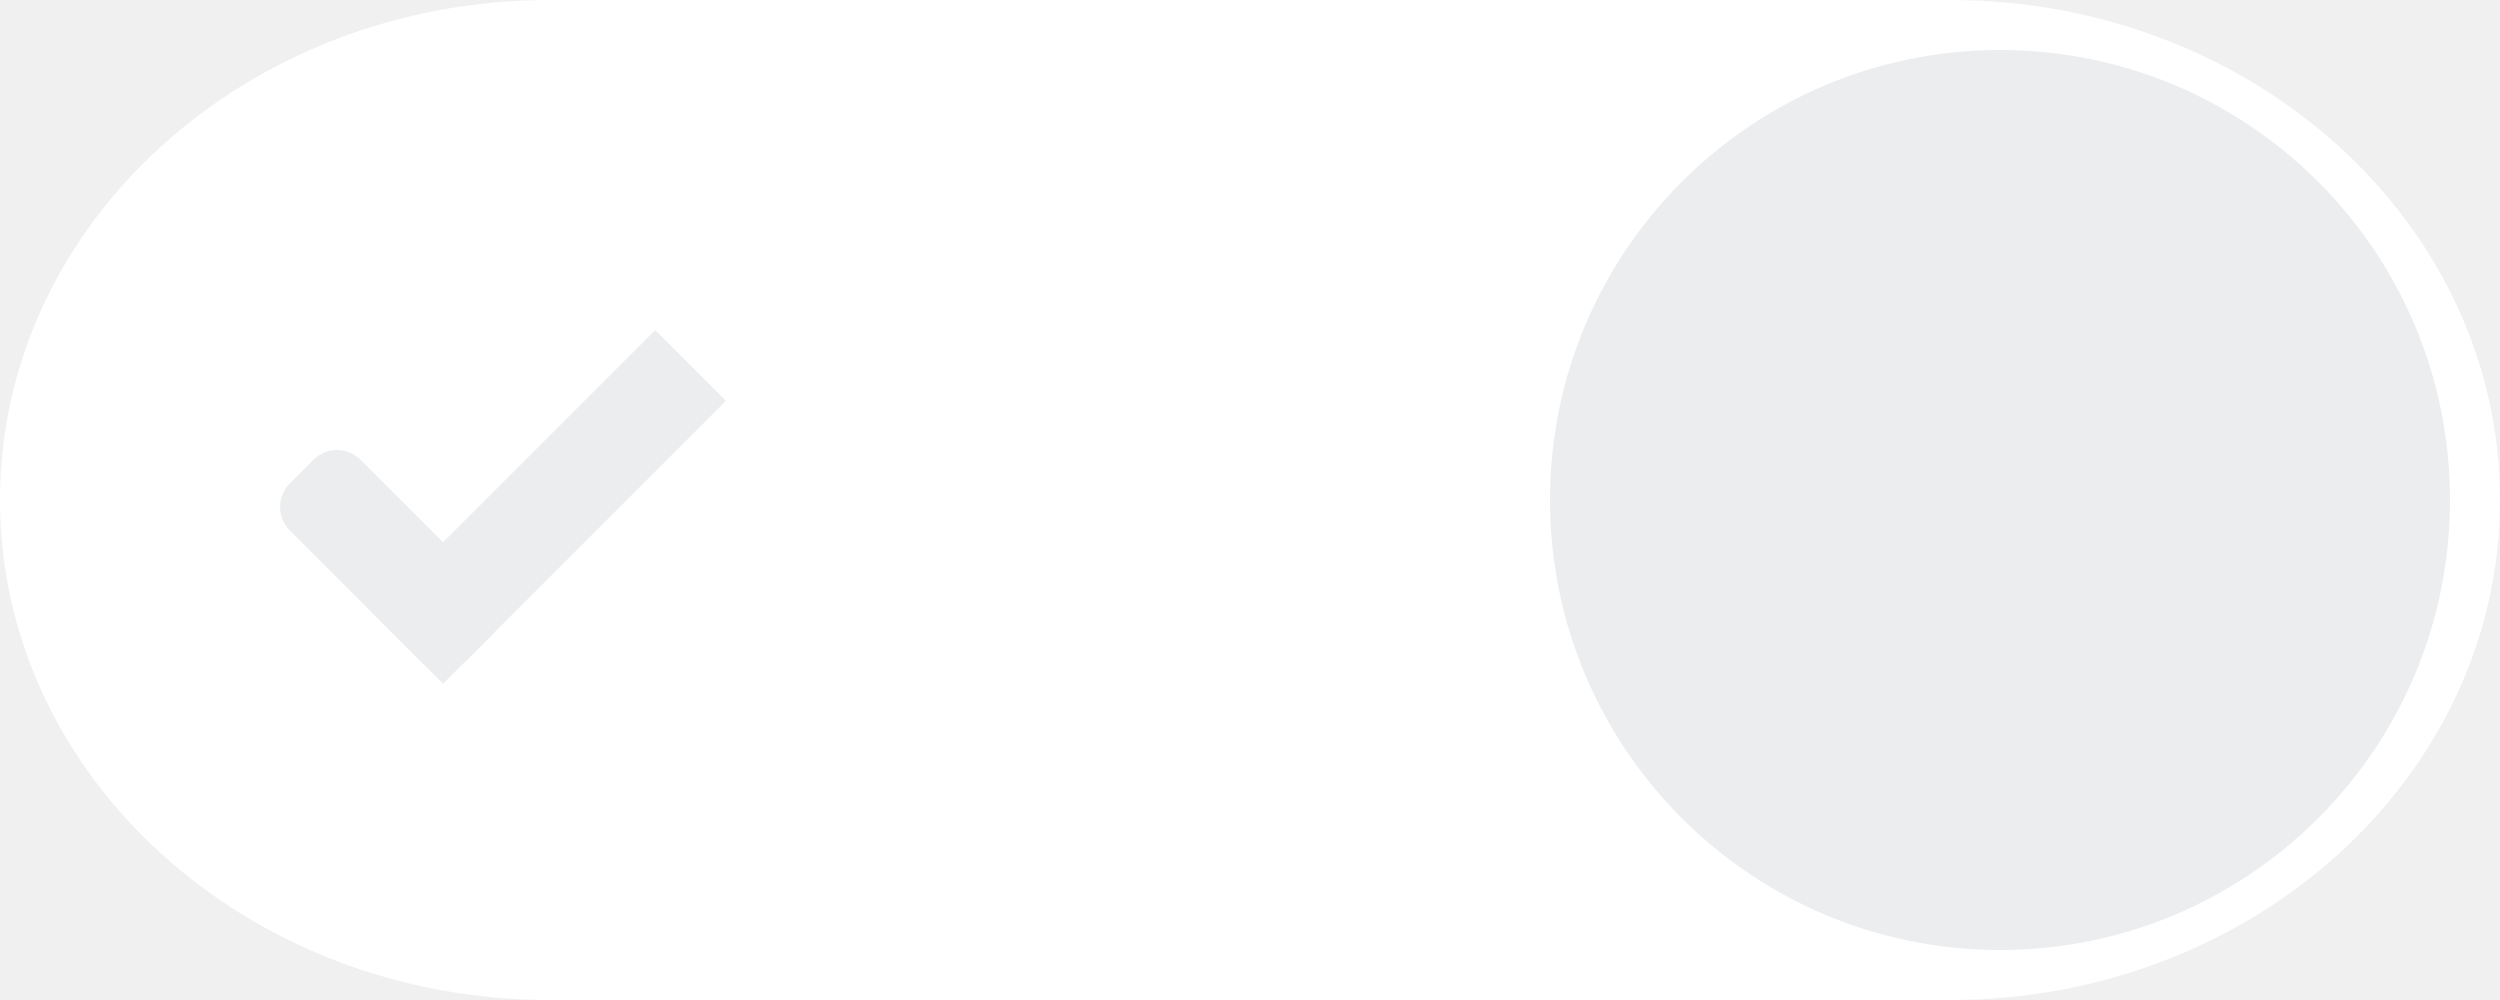
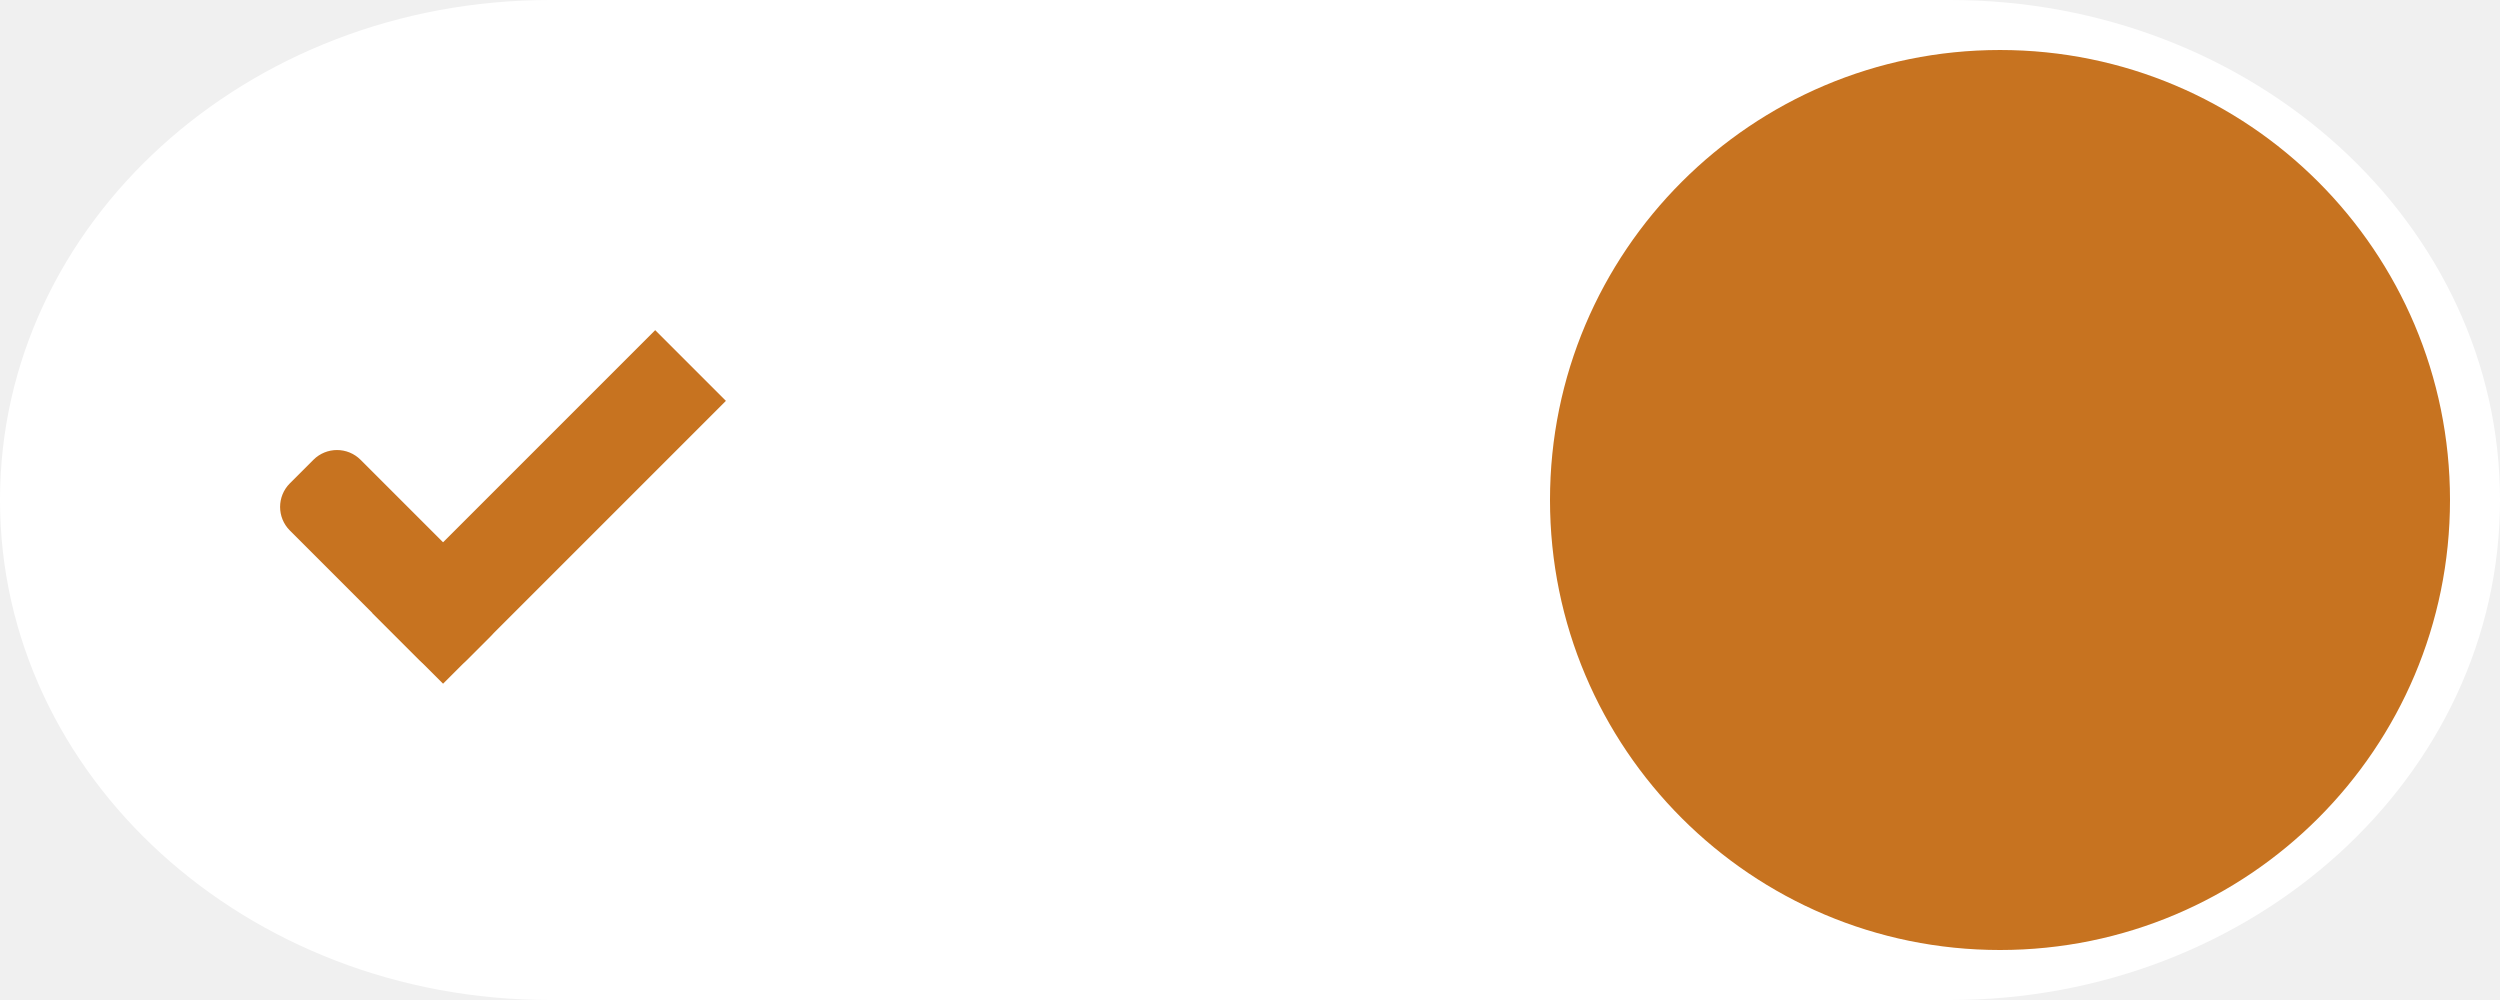
<svg xmlns="http://www.w3.org/2000/svg" width="50" height="20" id="svg7539" version="1.1">
  <defs id="defs7541">
    <linearGradient id="linearGradient4695-1-4-3-5-0-6">
      <stop id="stop4697-9-9-7-0-1-5" style="stop-color:#000000;stop-opacity:1;" offset="0" />
      <stop id="stop4699-5-8-9-0-4-0" style="stop-color:#000000;stop-opacity:0" offset="1" />
    </linearGradient>
    <linearGradient id="linearGradient3768-6">
      <stop style="stop-color:#0f0f0f;stop-opacity:1;" offset="0" id="stop3770-0" />
      <stop id="stop3778-6" offset="0.078" style="stop-color:#171717;stop-opacity:1;" />
      <stop style="stop-color:#171717;stop-opacity:1;" offset="0.974" id="stop3774-2" />
      <stop style="stop-color:#1b1b1b;stop-opacity:1;" offset="1" id="stop3776-2" />
    </linearGradient>
    <linearGradient id="linearGradient3969-0-4">
      <stop style="stop-color:#353537;stop-opacity:1;" offset="0" id="stop3971-2-6" />
      <stop style="stop-color:#4d4f52;stop-opacity:1;" offset="1" id="stop3973-0-1" />
    </linearGradient>
    <linearGradient id="linearGradient3938">
      <stop id="stop3940" offset="0" style="stop-color:#ffffff;stop-opacity:0;" />
      <stop id="stop3942" offset="1" style="stop-color:#ffffff;stop-opacity:0.549;" />
    </linearGradient>
    <linearGradient id="linearGradient6523">
      <stop id="stop6525" offset="0" style="stop-color:#1a1a1a;stop-opacity:1;" />
      <stop id="stop6527" offset="1" style="stop-color:#1a1a1a;stop-opacity:0;" />
    </linearGradient>
    <linearGradient id="linearGradient3938-6">
      <stop id="stop3940-4" offset="0" style="stop-color:#bebebe;stop-opacity:1;" />
      <stop id="stop3942-8" offset="1" style="stop-color:#ffffff;stop-opacity:1;" />
    </linearGradient>
  </defs>
  <g id="layer1" transform="translate(-120,88)">
    <g transform="translate(-886,-448)" style="display:inline;opacity:1" id="switch-active-selected">
      <g id="layer1-9-0-0" transform="translate(885,450)" style="display:inline;opacity:1">
        <g style="display:inline" transform="translate(120,-117)" id="switch-active-8-4">
          <g id="g3900-1-87-6" transform="translate(0,-1004.362)">
            <rect style="display:inline;opacity:0;fill:#434343;fill-opacity:1;stroke:none;stroke-width:1;stroke-linecap:butt;stroke-linejoin:miter;stroke-miterlimit:4;stroke-dasharray:none;stroke-dashoffset:0;stroke-opacity:1" id="rect5465-3-3-6" width="52" height="24" x="0" y="1029.362" />
            <rect style="fill:#ffffff;fill-opacity:1;fill-rule:nonzero;stroke:none" id="rect2987-0-8-4" width="50" height="20" x="1" y="1031.362" ry="11" rx="11" />
-             <circle style="fill:#ecedef;fill-opacity:1;fill-rule:nonzero;stroke:none" id="path3759-0-7" cx="41" cy="1041.362" r="9" />
+             <circle style="fill:#C77320;fill-opacity:1;fill-rule:nonzero;stroke:none" id="path3759-0-7" cx="41" cy="1041.362" r="9" />
          </g>
        </g>
      </g>
      <g transform="translate(-1.000316,0)" id="g4816-0">
-         <rect transform="matrix(0.7071068,0.7071068,-0.7071068,0.7071068,0,0)" ry="0.667" rx="0.667" y="-456.095" x="977.55" height="2" width="5" id="rect3977-39-2-1" style="display:inline;opacity:1;fill:#ecedef;fill-opacity:1;stroke:none" />
-         <rect transform="matrix(0.7071068,0.7071068,-0.7071068,0.7071068,0,0)" ry="0" y="-462.095" x="980.55" height="8" width="2" id="rect3979-7-0-8" style="display:inline;opacity:1;fill:#ecedef;fill-opacity:1;stroke:none" />
+         <rect transform="matrix(0.7071068,0.7071068,-0.7071068,0.7071068,0,0)" ry="0.667" rx="0.667" y="-456.095" x="977.55" height="2" width="5" id="rect3977-39-2-1" style="display:inline;opacity:1;fill:#C77320;fill-opacity:1;stroke:none" />
+         <rect transform="matrix(0.7071068,0.7071068,-0.7071068,0.7071068,0,0)" ry="0" y="-462.095" x="980.55" height="8" width="2" id="rect3979-7-0-8" style="display:inline;opacity:1;fill:#C77320;fill-opacity:1;stroke:none" />
      </g>
    </g>
  </g>
</svg>
